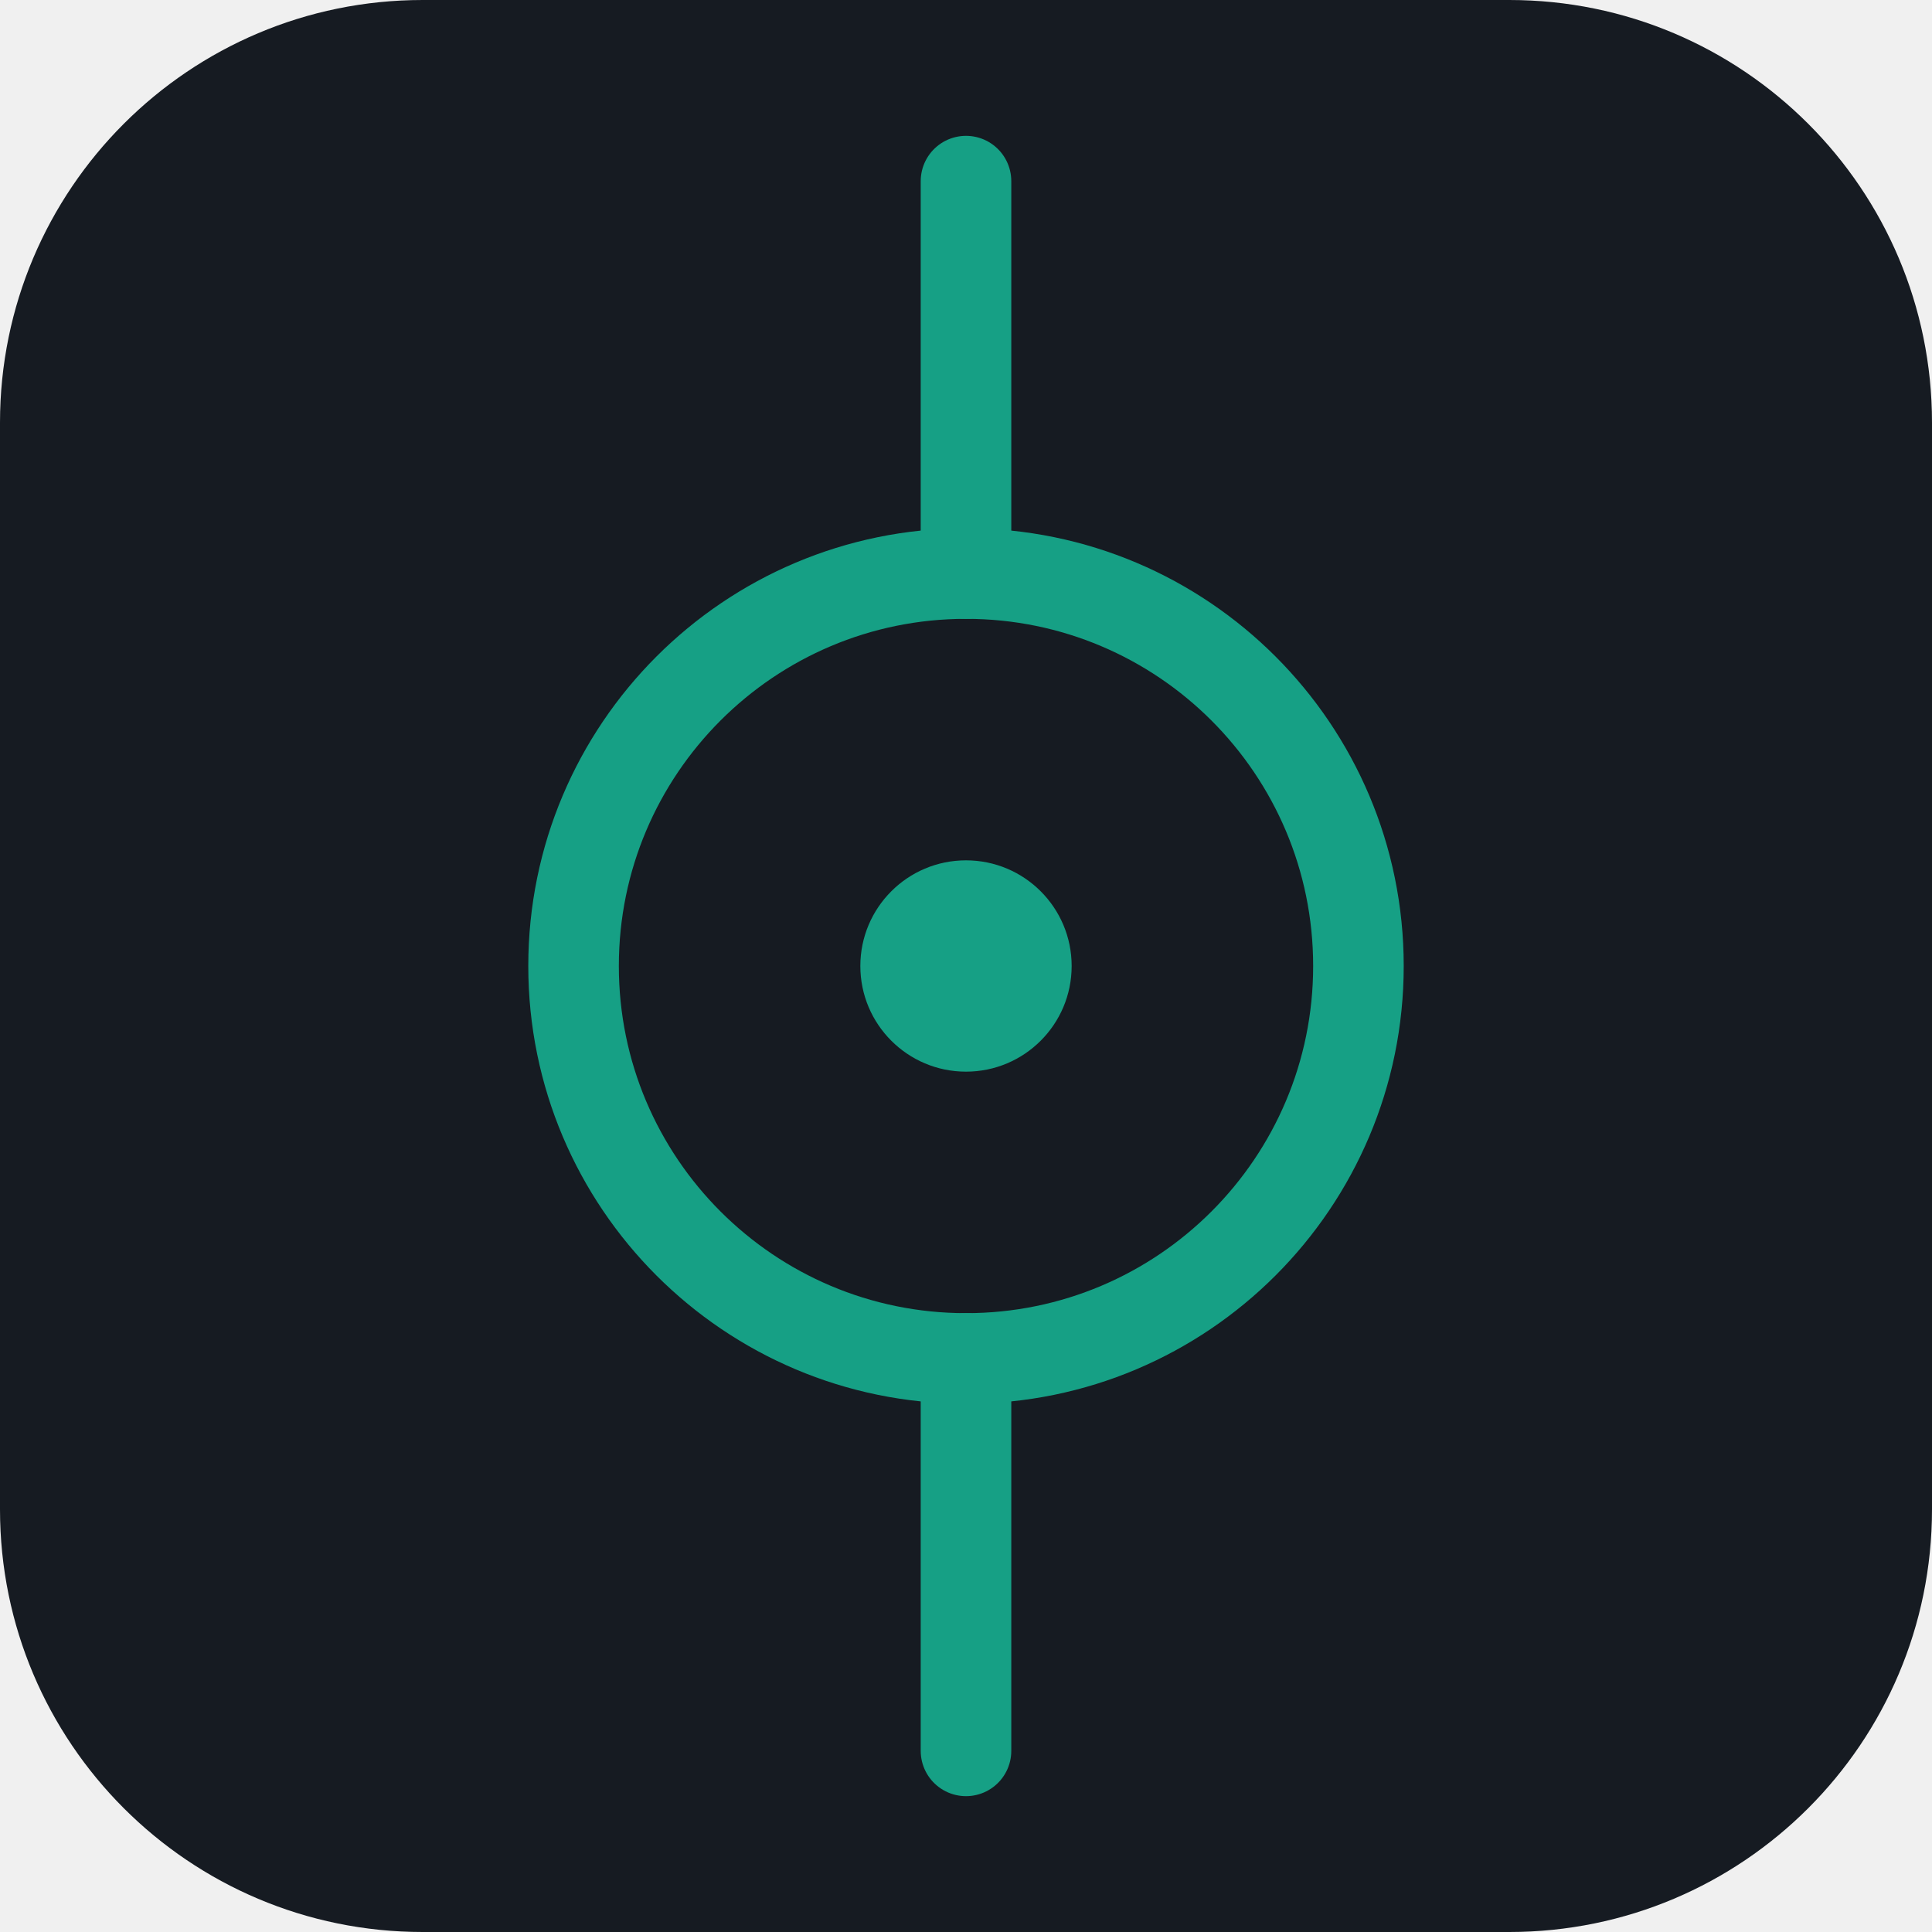
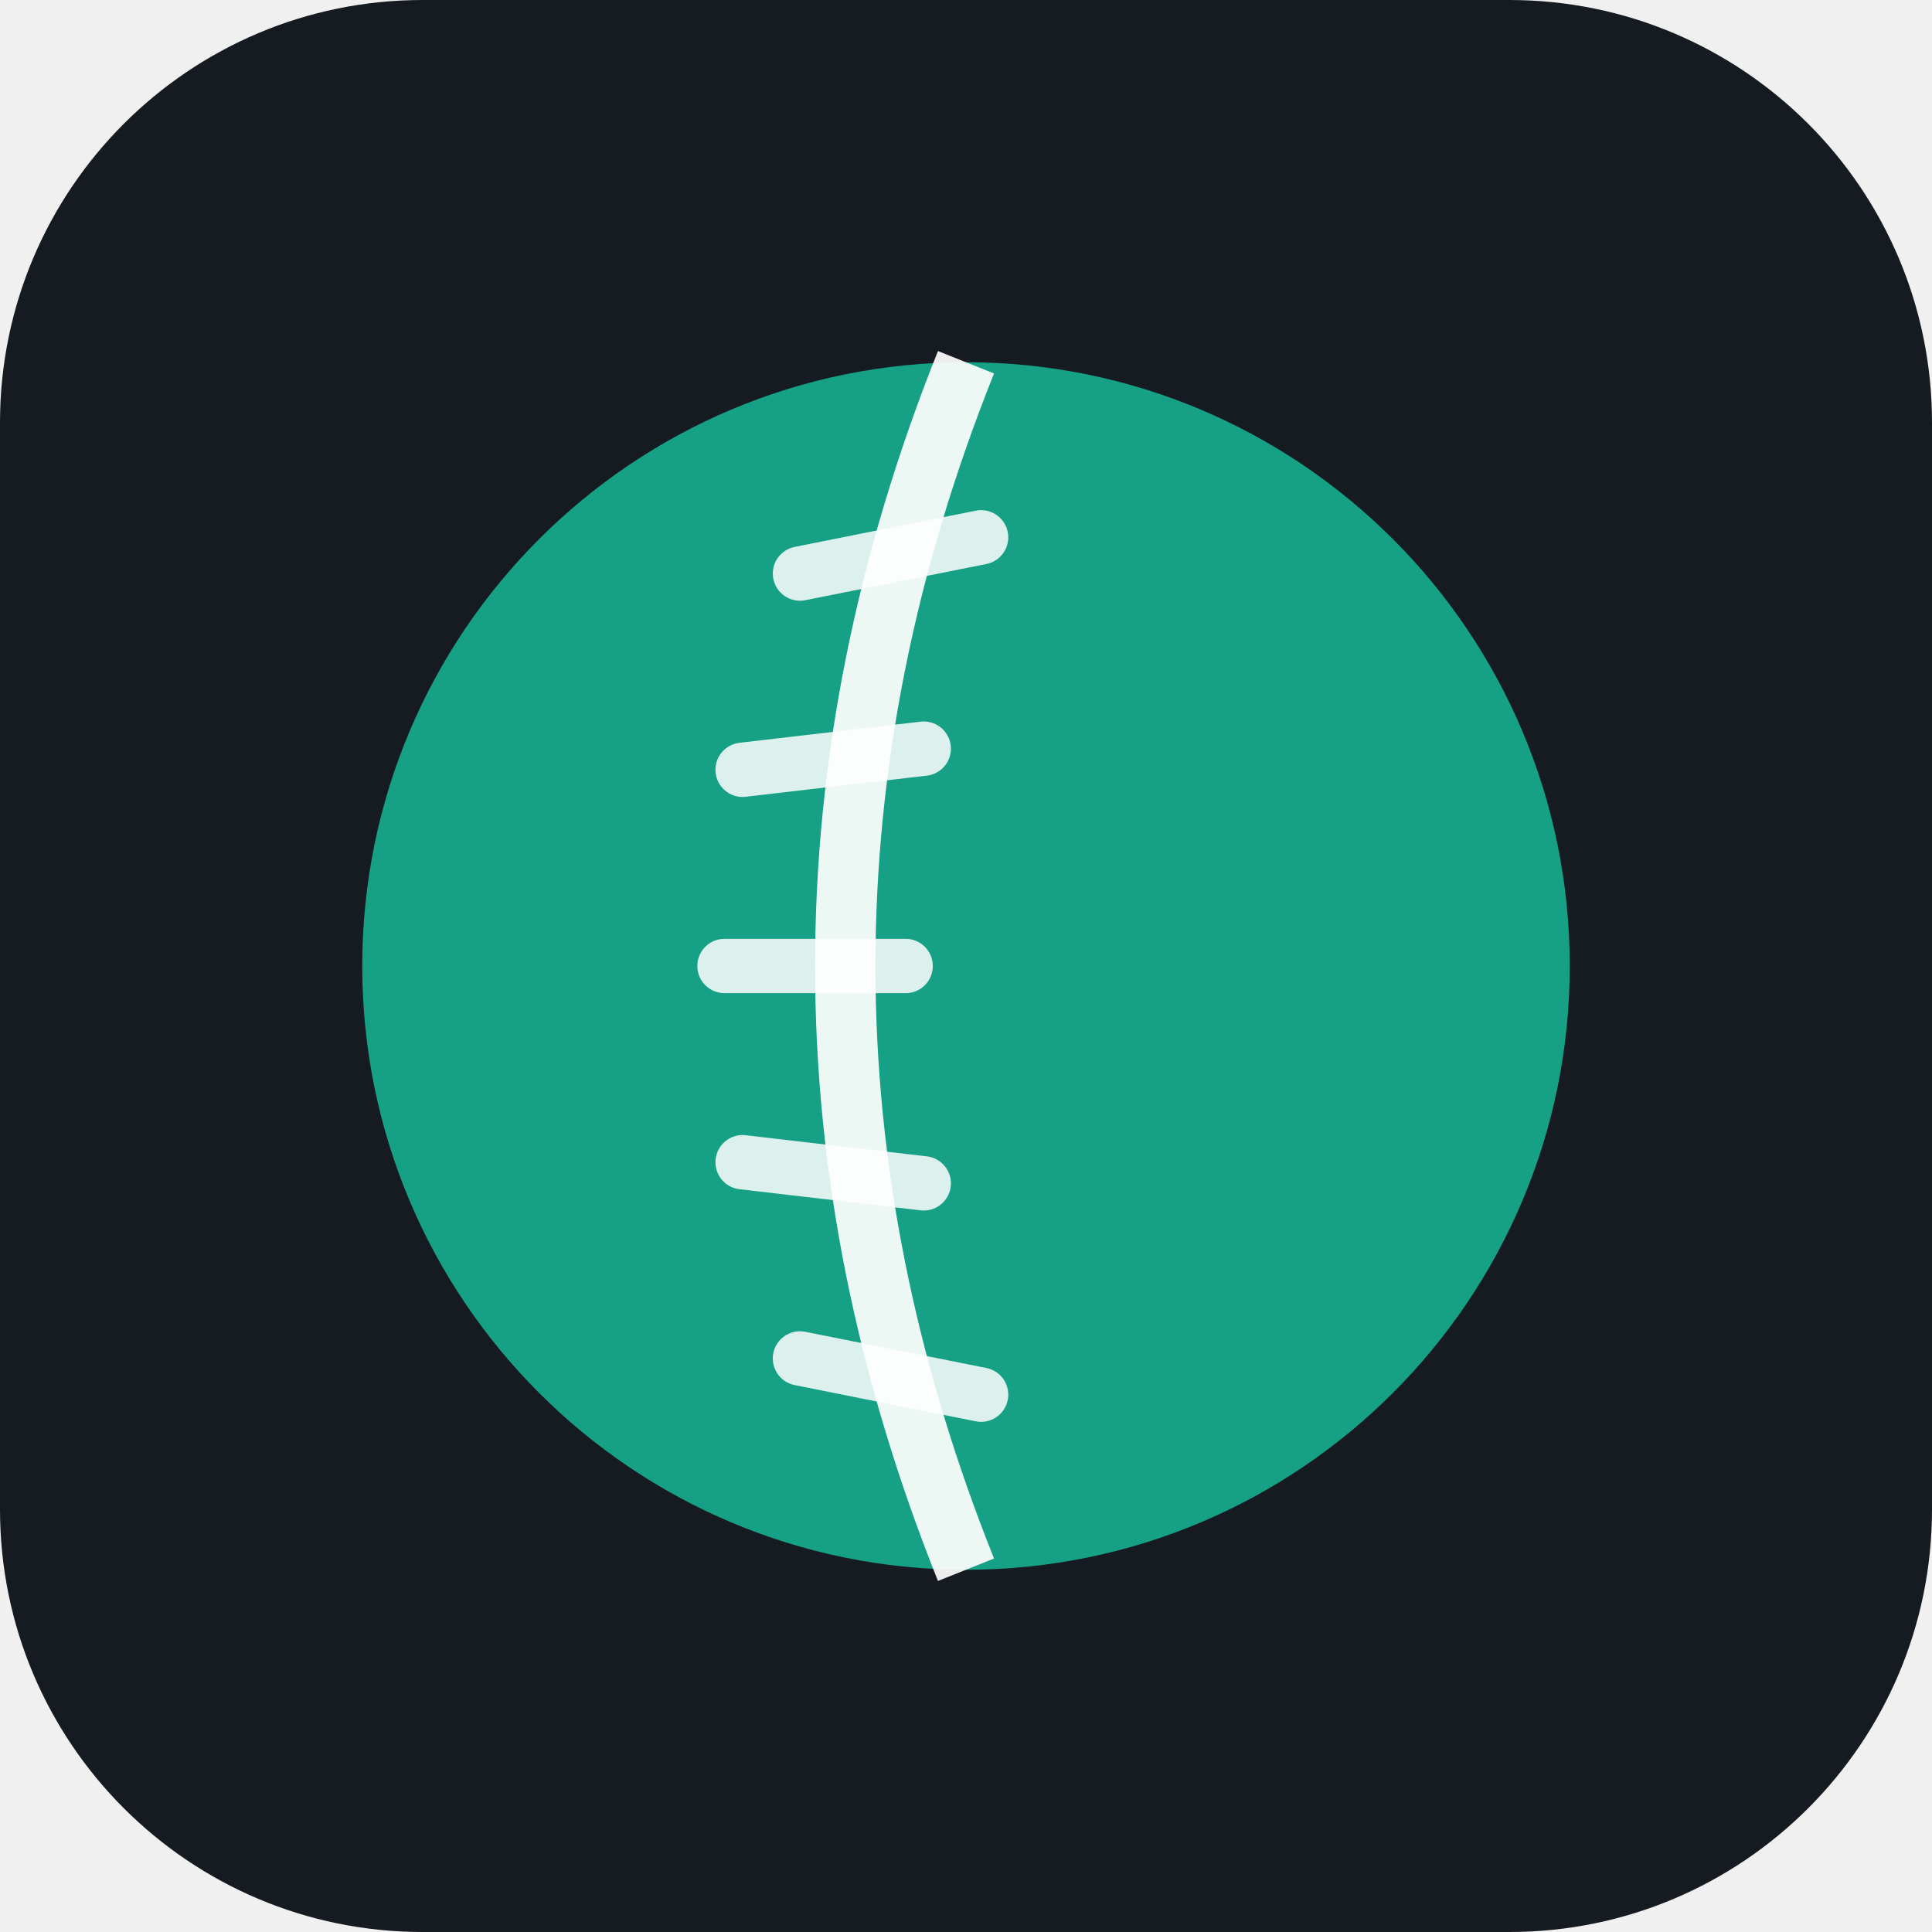
<svg xmlns="http://www.w3.org/2000/svg" viewBox="0 0 64 64" width="64" height="64">
  <rect width="64" height="64" rx="14" fill="#161B22" />
-   <circle cx="32" cy="32" r="13" fill="none" stroke="#16A085" stroke-width="3" />
-   <line x1="32" y1="6" x2="32" y2="19" stroke="#16A085" stroke-width="3" stroke-linecap="round" />
-   <line x1="32" y1="45" x2="32" y2="58" stroke="#16A085" stroke-width="3" stroke-linecap="round" />
-   <circle cx="32" cy="32" r="3.5" fill="#16A085" />
+   <circle cx="32" cy="32" r="20" fill="#16A085" />
+   <path d="M32 12 Q 24 32 32 52" fill="none" stroke="#fff" stroke-width="2" stroke-opacity="0.92" />
+   <g stroke="#fff" stroke-width="1.8" stroke-opacity="0.85" stroke-linecap="round">
+     <line x1="26.5" y1="19" x2="32.5" y2="17.8" />
+     <line x1="24.6" y1="25.5" x2="30.6" y2="24.8" />
+     <line x1="24" y1="32" x2="30" y2="32" />
+     <line x1="24.6" y1="38.5" x2="30.6" y2="39.2" />
+     <line x1="26.5" y1="45" x2="32.5" y2="46.2" />
+   </g>
</svg>
